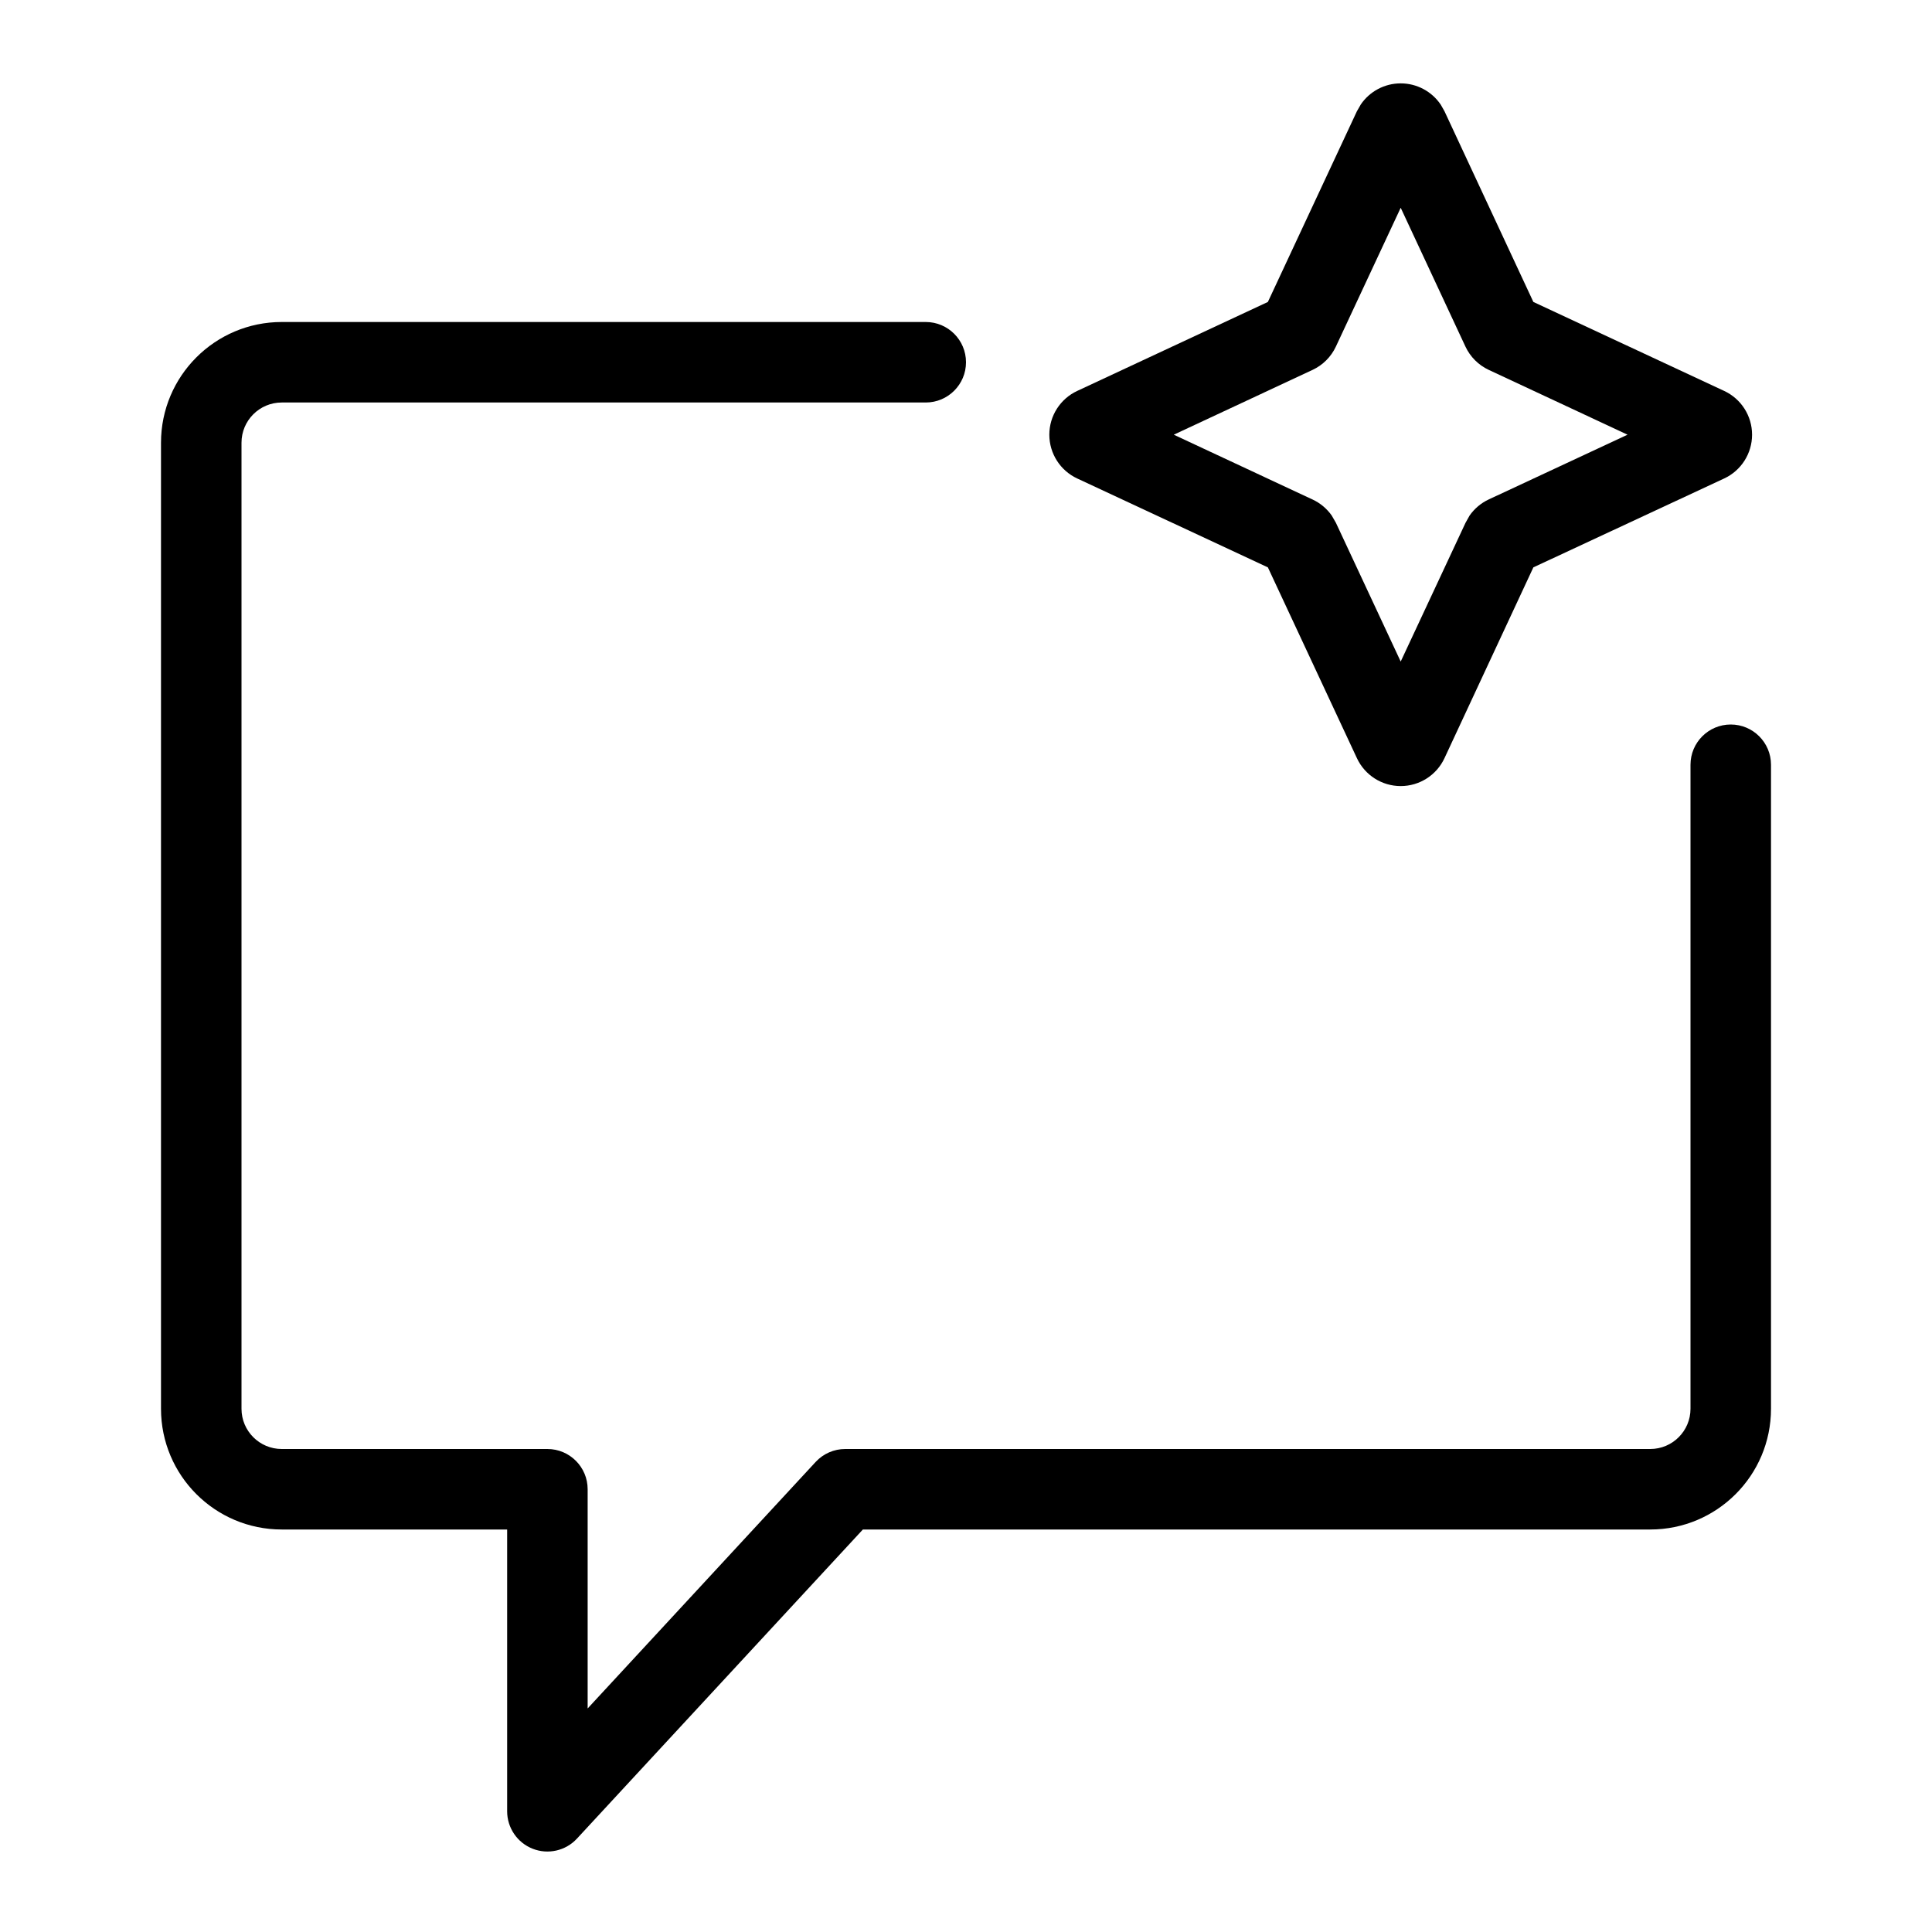
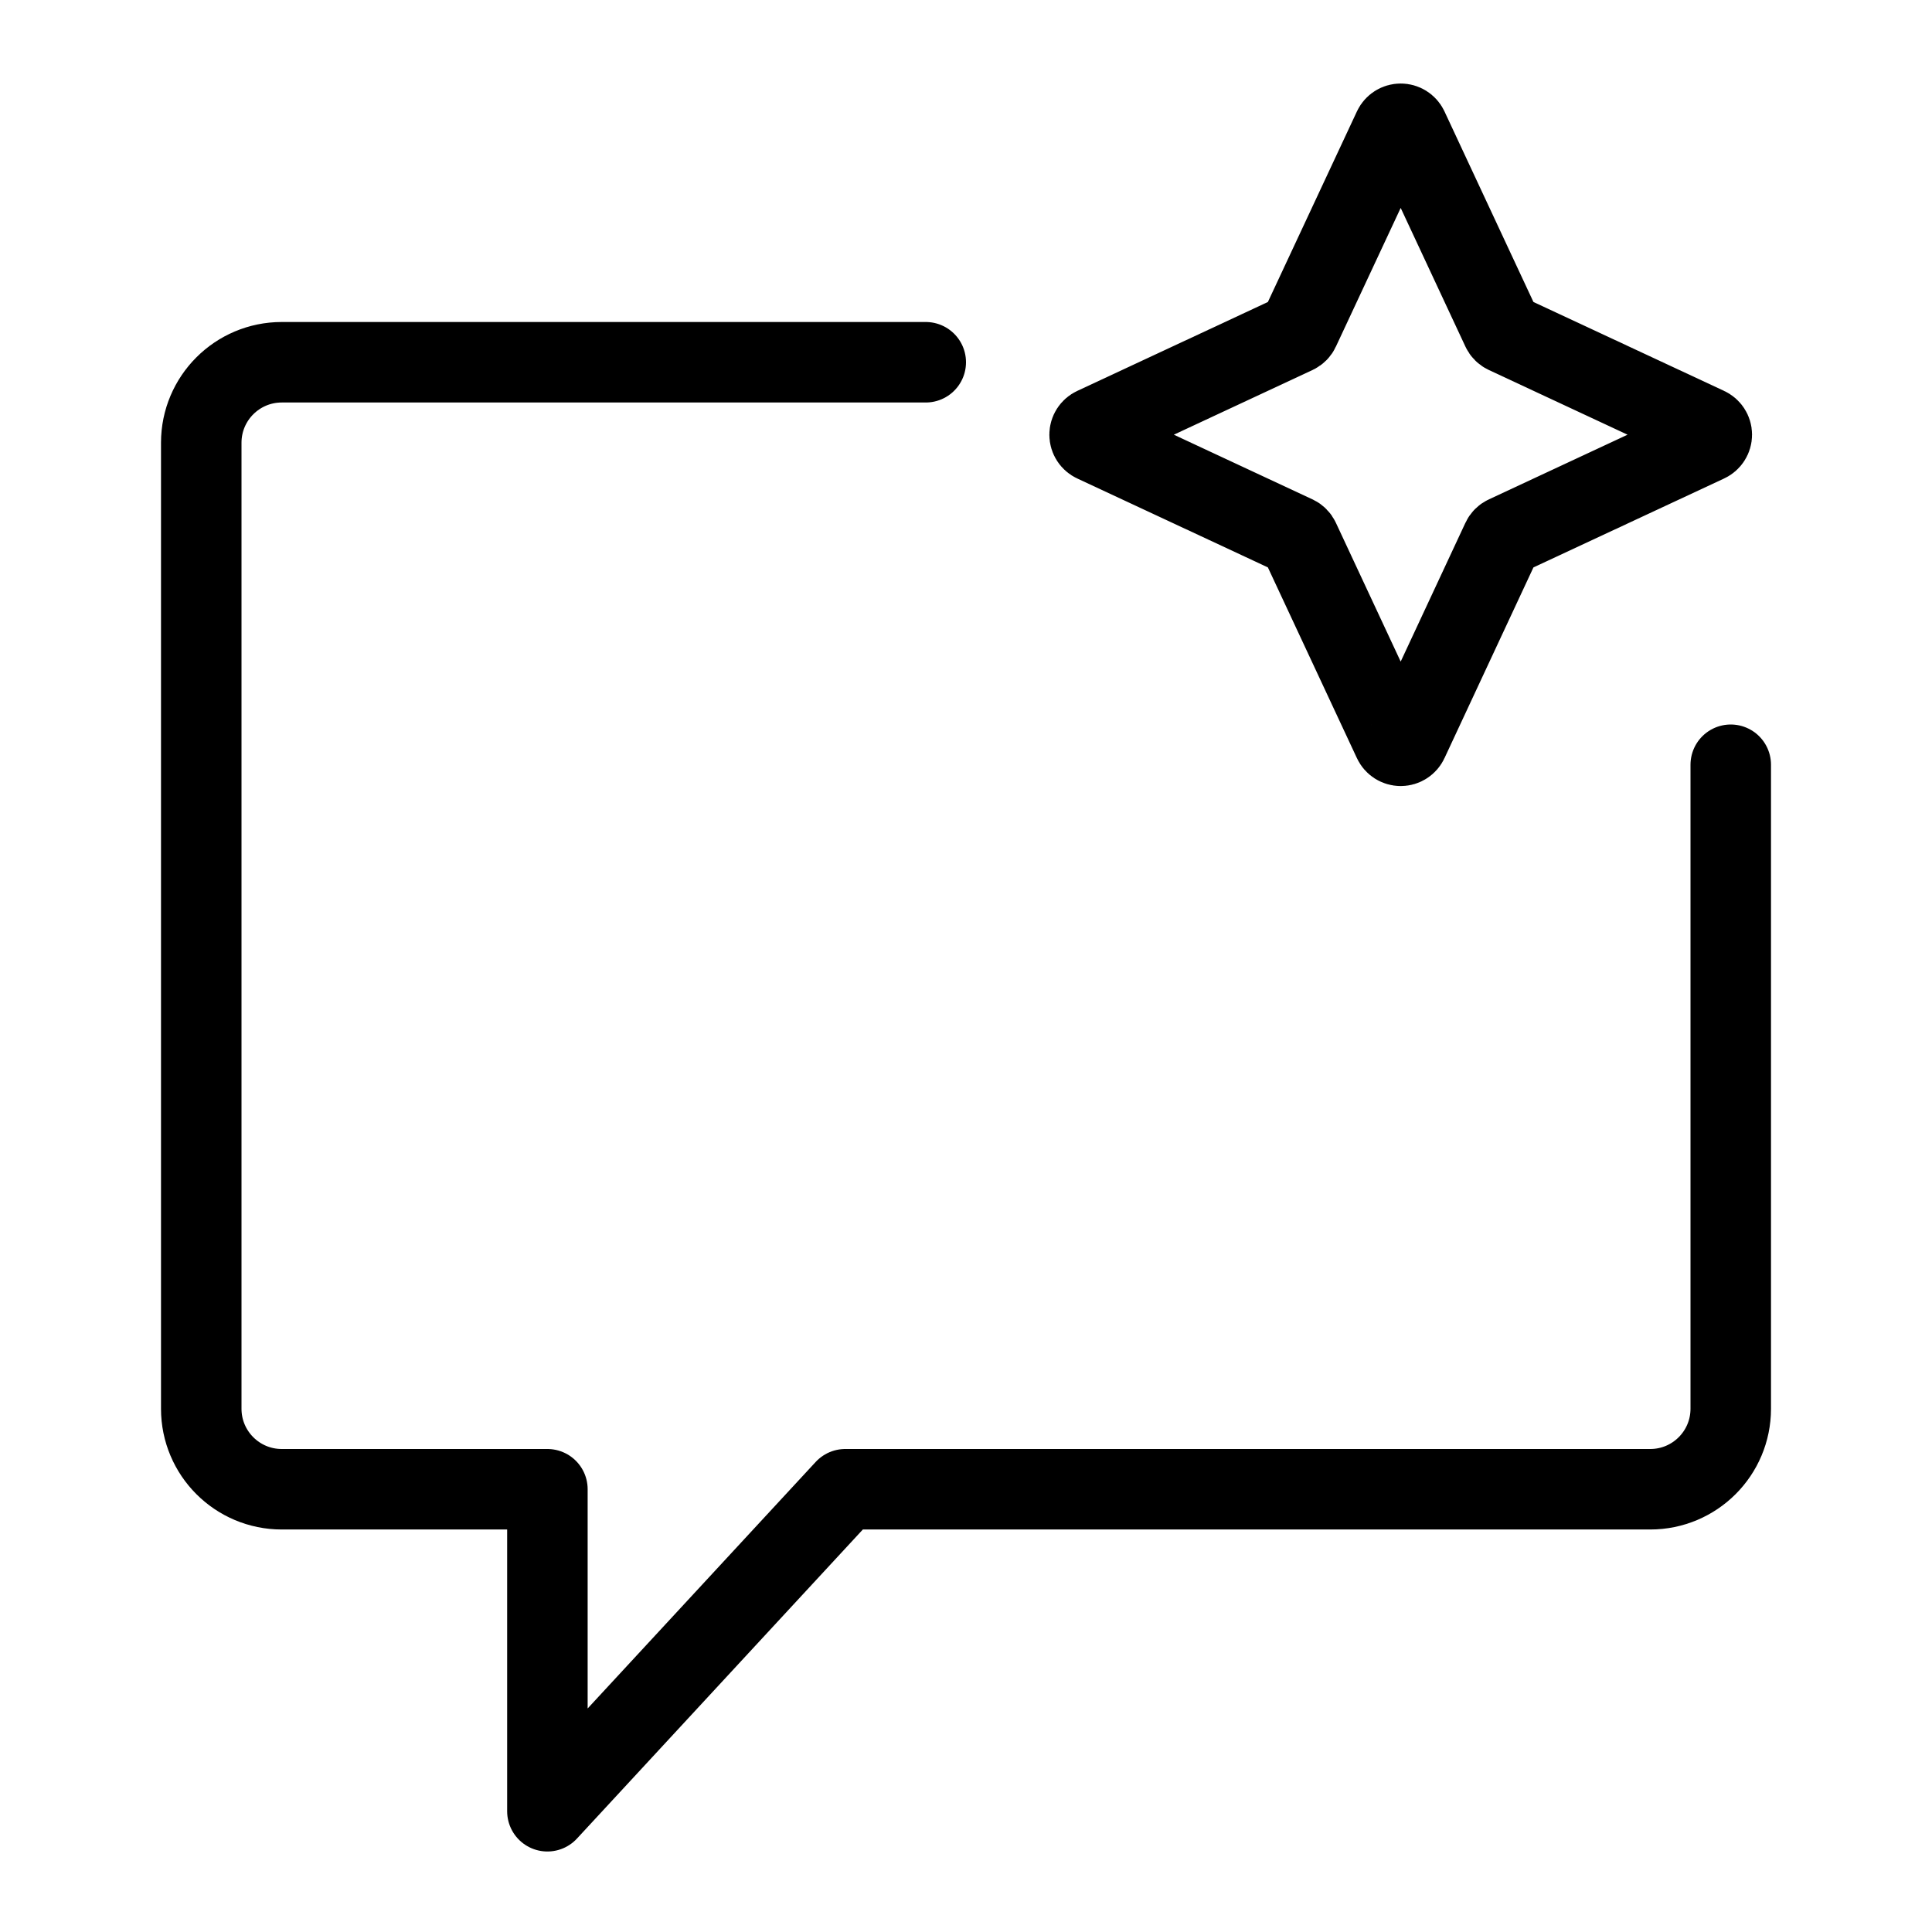
- <svg xmlns="http://www.w3.org/2000/svg" width="24" height="24" viewBox="0 0 24 24" fill="currentColor">
-   <path d="M2 17.5v-12A1.5 1.5 0 0 1 3.5 4h8a.5.5 0 0 1 0 1h-8a.5.5 0 0 0-.5.5v12a.5.5 0 0 0 .5.5h3.3a.5.5 0 0 1 .5.5v2.723l2.833-3.063A.5.5 0 0 1 10.5 18h10a.5.5 0 0 0 .5-.5v-8a.5.5 0 0 1 1 0v8a1.5 1.5 0 0 1-1.5 1.5h-9.781l-3.552 3.84a.5.5 0 0 1-.867-.34V19H3.5A1.5 1.5 0 0 1 2 17.5Z" class="icon-normal" />
-   <path d="M16.902 1.301a.6.6 0 0 1 .996 0l.046.081 1.104 2.369 2.37 1.105a.6.6 0 0 1 0 1.088l-2.37 1.104-1.104 2.37a.6.6 0 0 1-1.088 0l-1.106-2.37-2.368-1.104a.6.6 0 0 1 0-1.088l2.368-1.105 1.106-2.369.046-.08Zm-.307 3.004a.6.6 0 0 1-.29.29l-1.724.805 1.724.805a.601.601 0 0 1 .238.199l.052.09.805 1.724.805-1.723.051-.091a.6.6 0 0 1 .238-.2l1.724-.804-1.724-.805a.6.6 0 0 1-.29-.29L17.4 2.581l-.805 1.724Z" class="text-link" />
+ <svg xmlns="http://www.w3.org/2000/svg" width="24" height="24" viewBox="0 0 24 24" stroke="currentColor" stroke-linecap="round" stroke-linejoin="round" fill="none">
+   <path d="M11.5 4.5h-8a1 1 0 0 0-1 1v12a1 1 0 0 0 1 1h3.3v4l3.7-4h10a1 1 0 0 0 1-1v-8" class="icon-normal" />
+   <path d="M17.31 1.594a.1.1 0 0 1 .18 0l1.167 2.5a.1.1 0 0 0 .049.049l2.5 1.166a.1.1 0 0 1 0 .182l-2.5 1.166a.1.1 0 0 0-.049.049l-1.166 2.5a.1.1 0 0 1-.182 0l-1.167-2.5a.1.1 0 0 0-.048-.049l-2.5-1.166a.1.1 0 0 1 0-.182l2.5-1.166a.1.1 0 0 0 .048-.049z" class="text-link" />
</svg>
